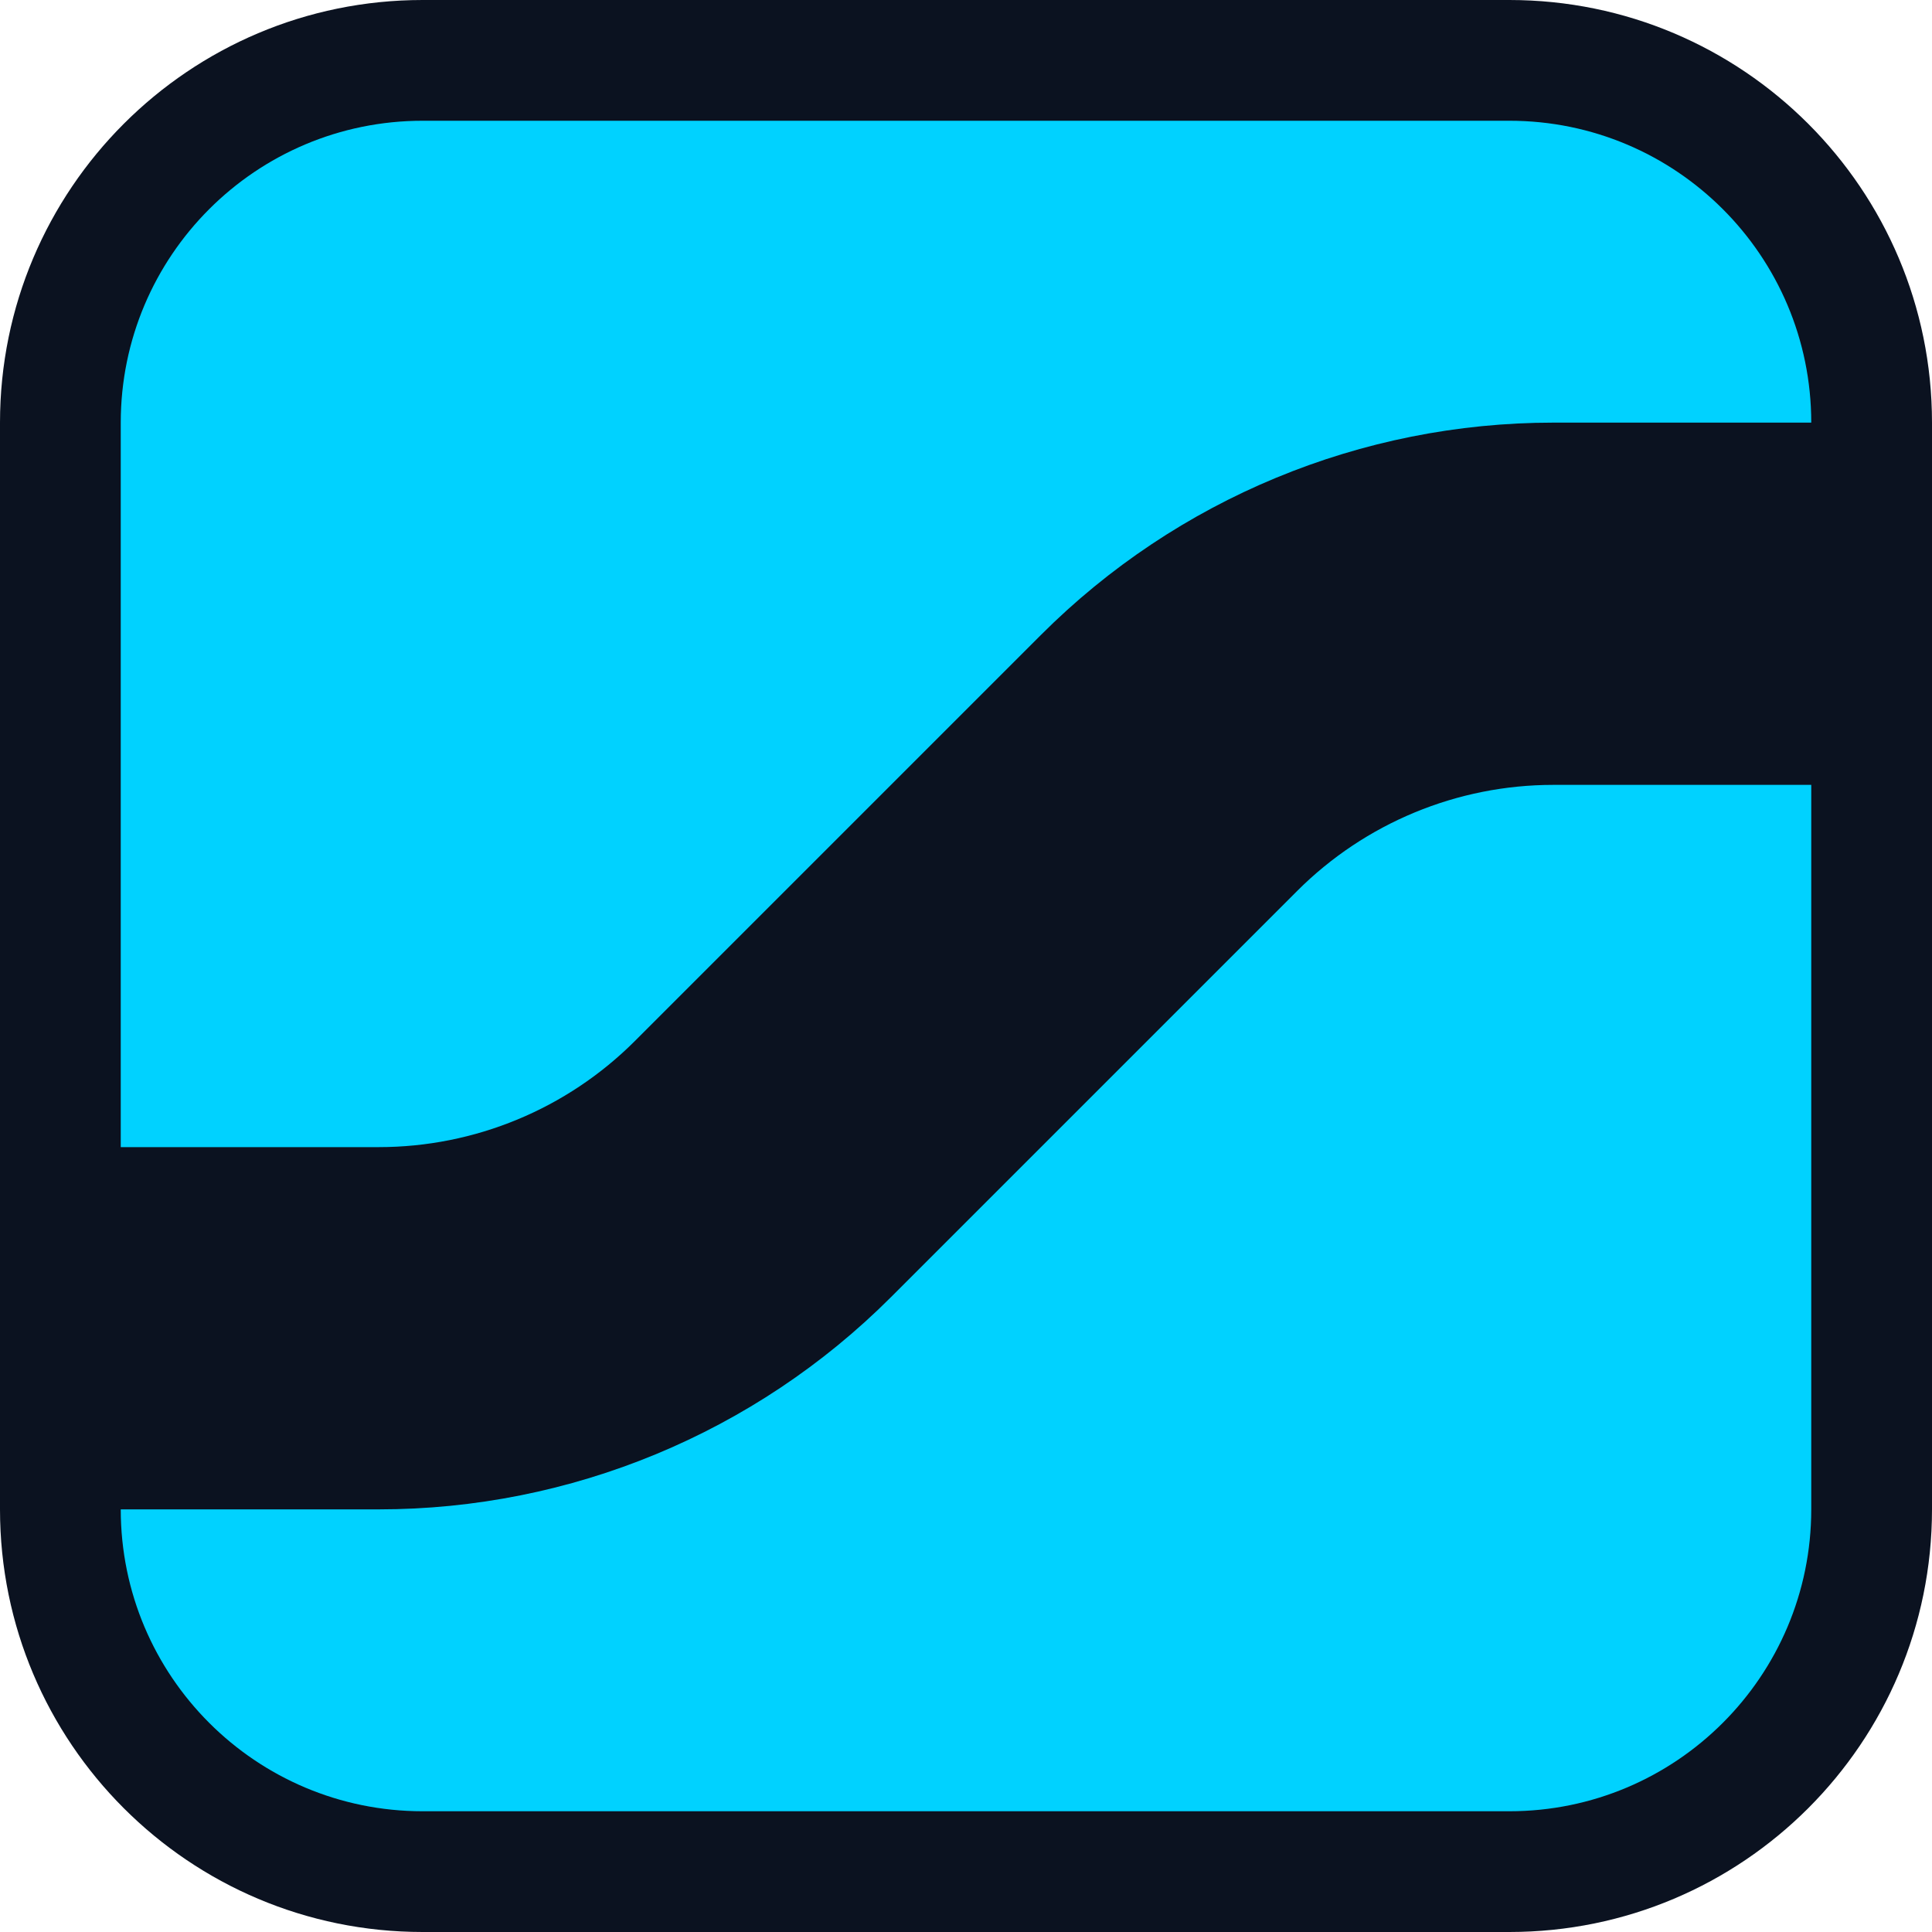
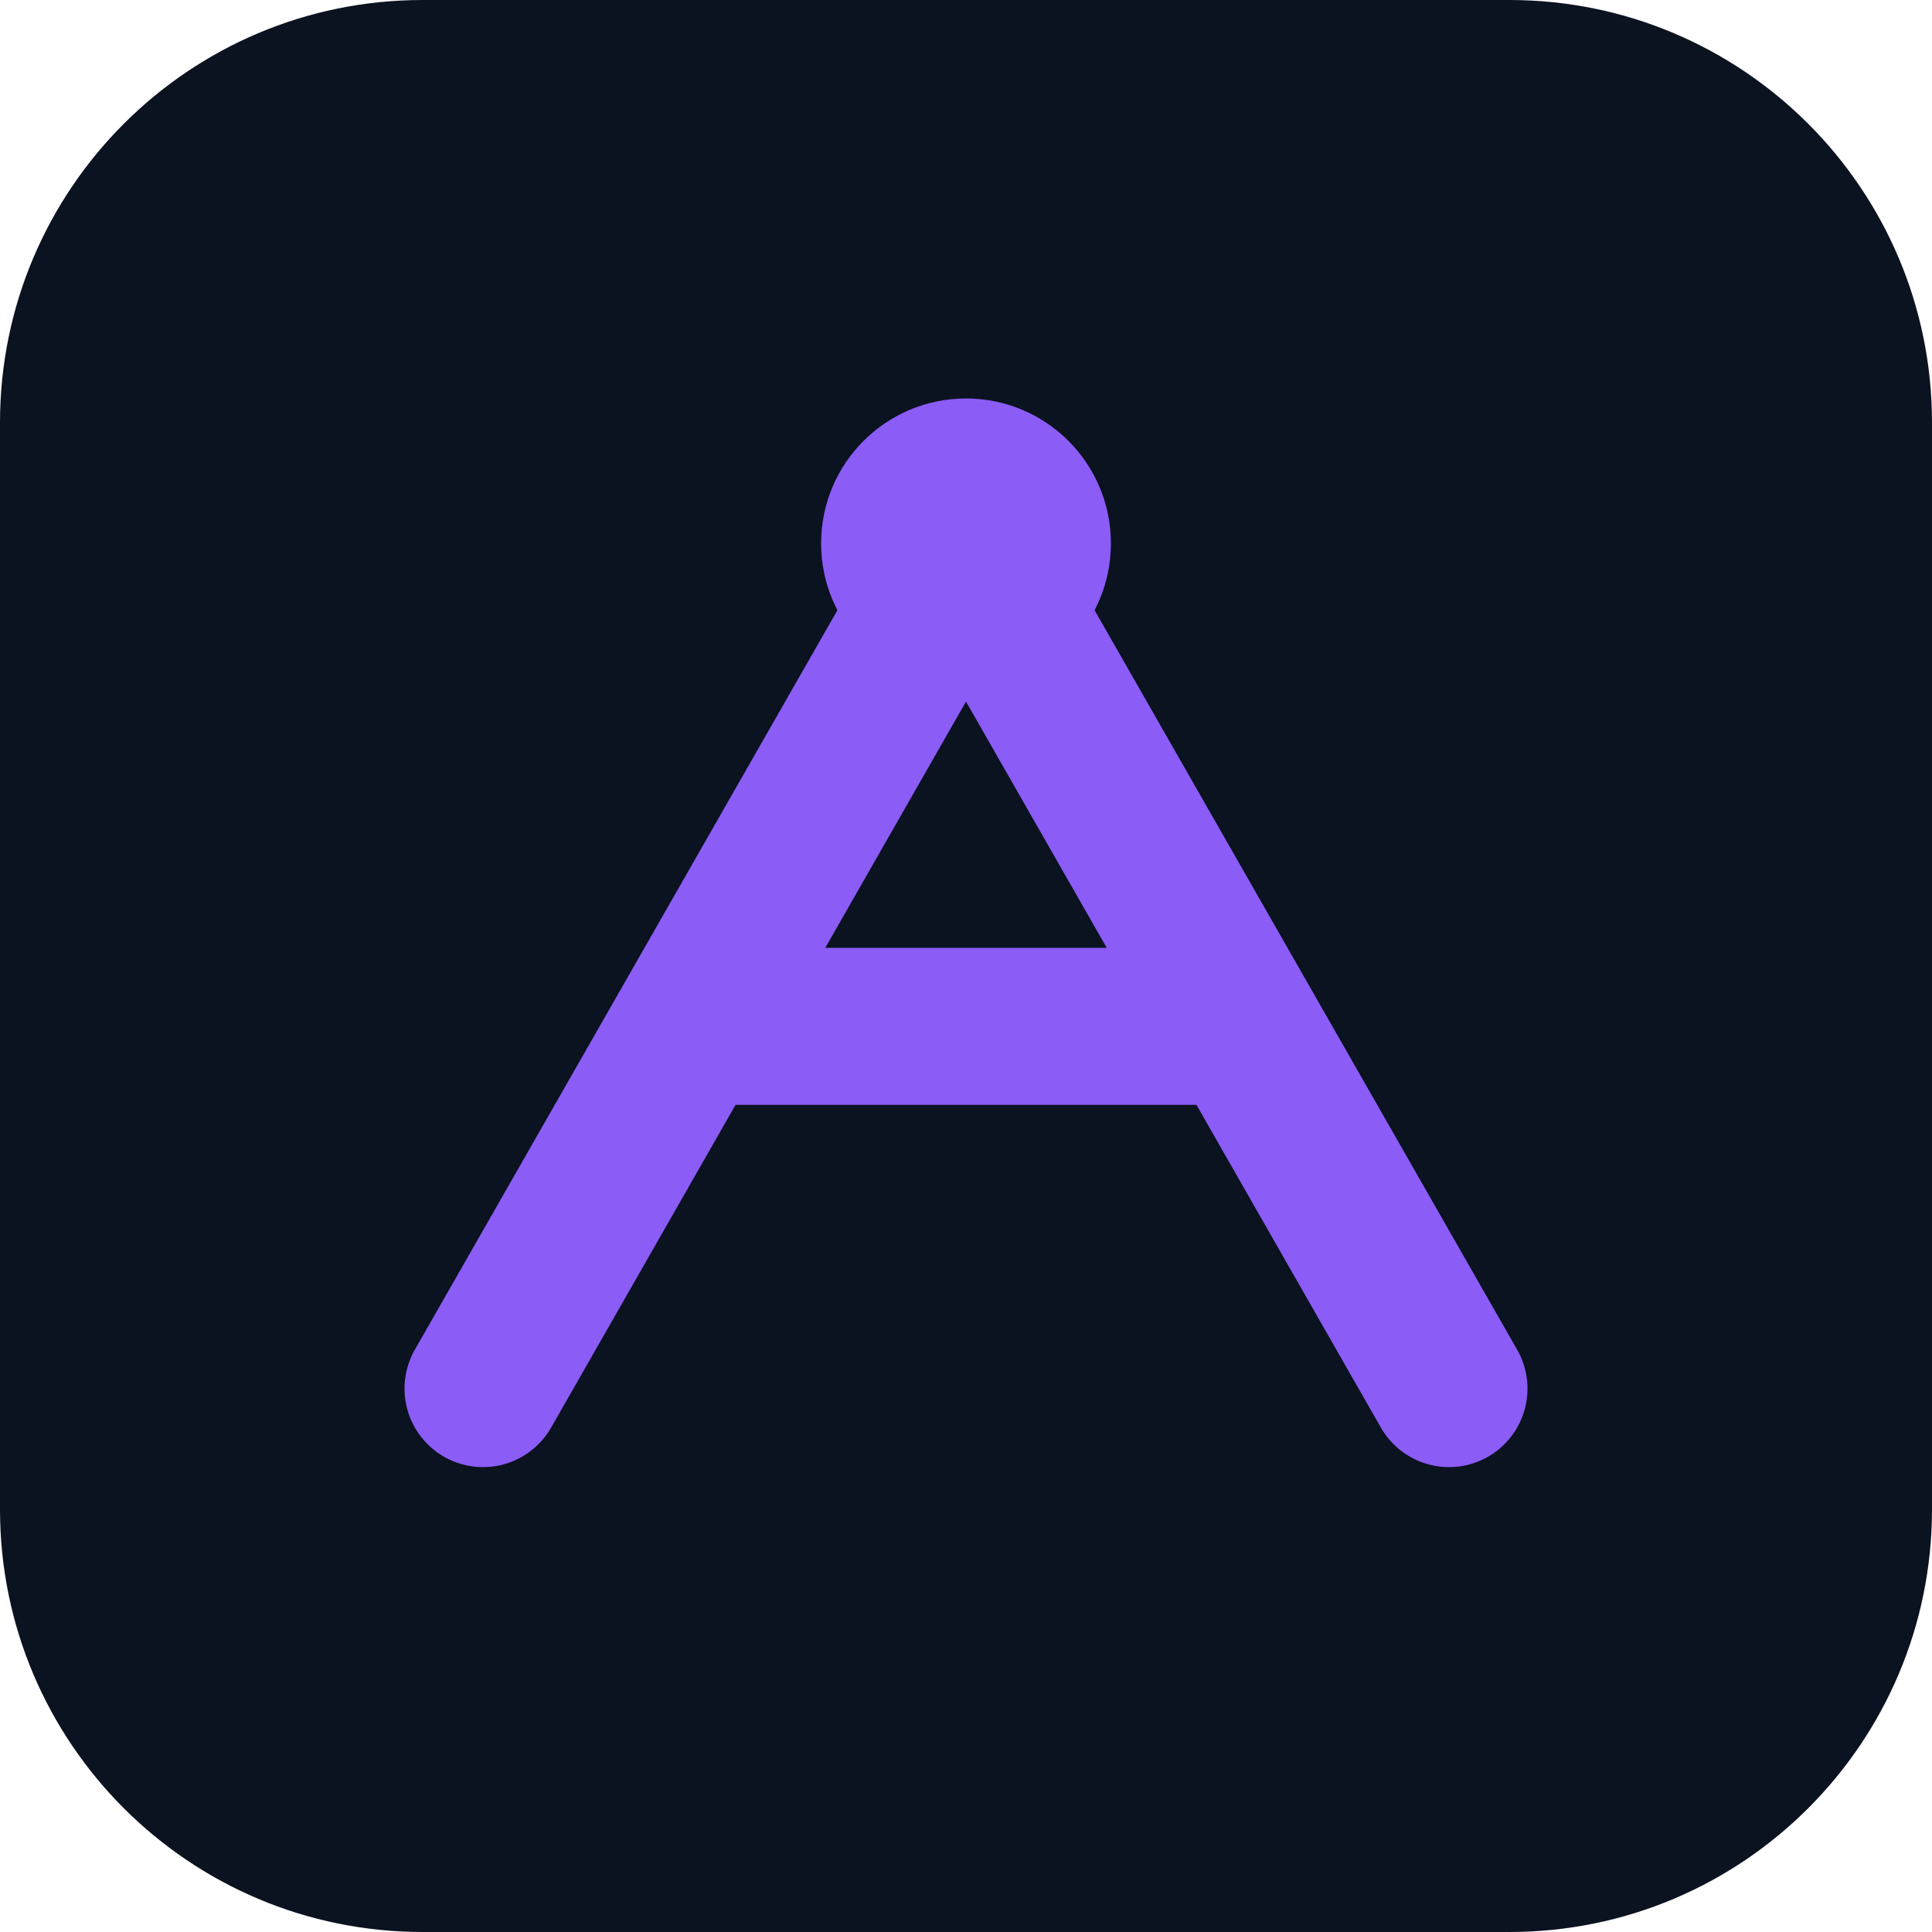
<svg xmlns="http://www.w3.org/2000/svg" viewBox="0 0 32 32" role="img" aria-labelledby="title desc">
  <rect width="32" height="32" rx="7" fill="#0B1220" />
-   <g fill="#00D2FF">
-     <path d="         M7 2         H25         A5 5 0 0 1 30 7         H25.728         A12 12 0 0 0 17.243 10.515         L10.515 17.243         A6 6 0 0 1 6.272 19         H2         V7         A5 5 0 0 1 7 2         Z       " />
-     <path transform="rotate(180 16 16)" d="         M7 2         H25         A5 5 0 0 1 30 7         H25.728         A12 12 0 0 0 17.243 10.515         L10.515 17.243         A6 6 0 0 1 6.272 19         H2         V7         A5 5 0 0 1 7 2         Z       " />
+   <g fill="none" stroke="#8B5CF6" stroke-width="2.6" stroke-linecap="round" stroke-linejoin="round">
+     <path d="M8 23 L16 9 L24 23" />
+     <path d="M12 17 H20" />
  </g>
+   <circle cx="16" cy="9" r="2.4" fill="#8B5CF6" />
</svg>
